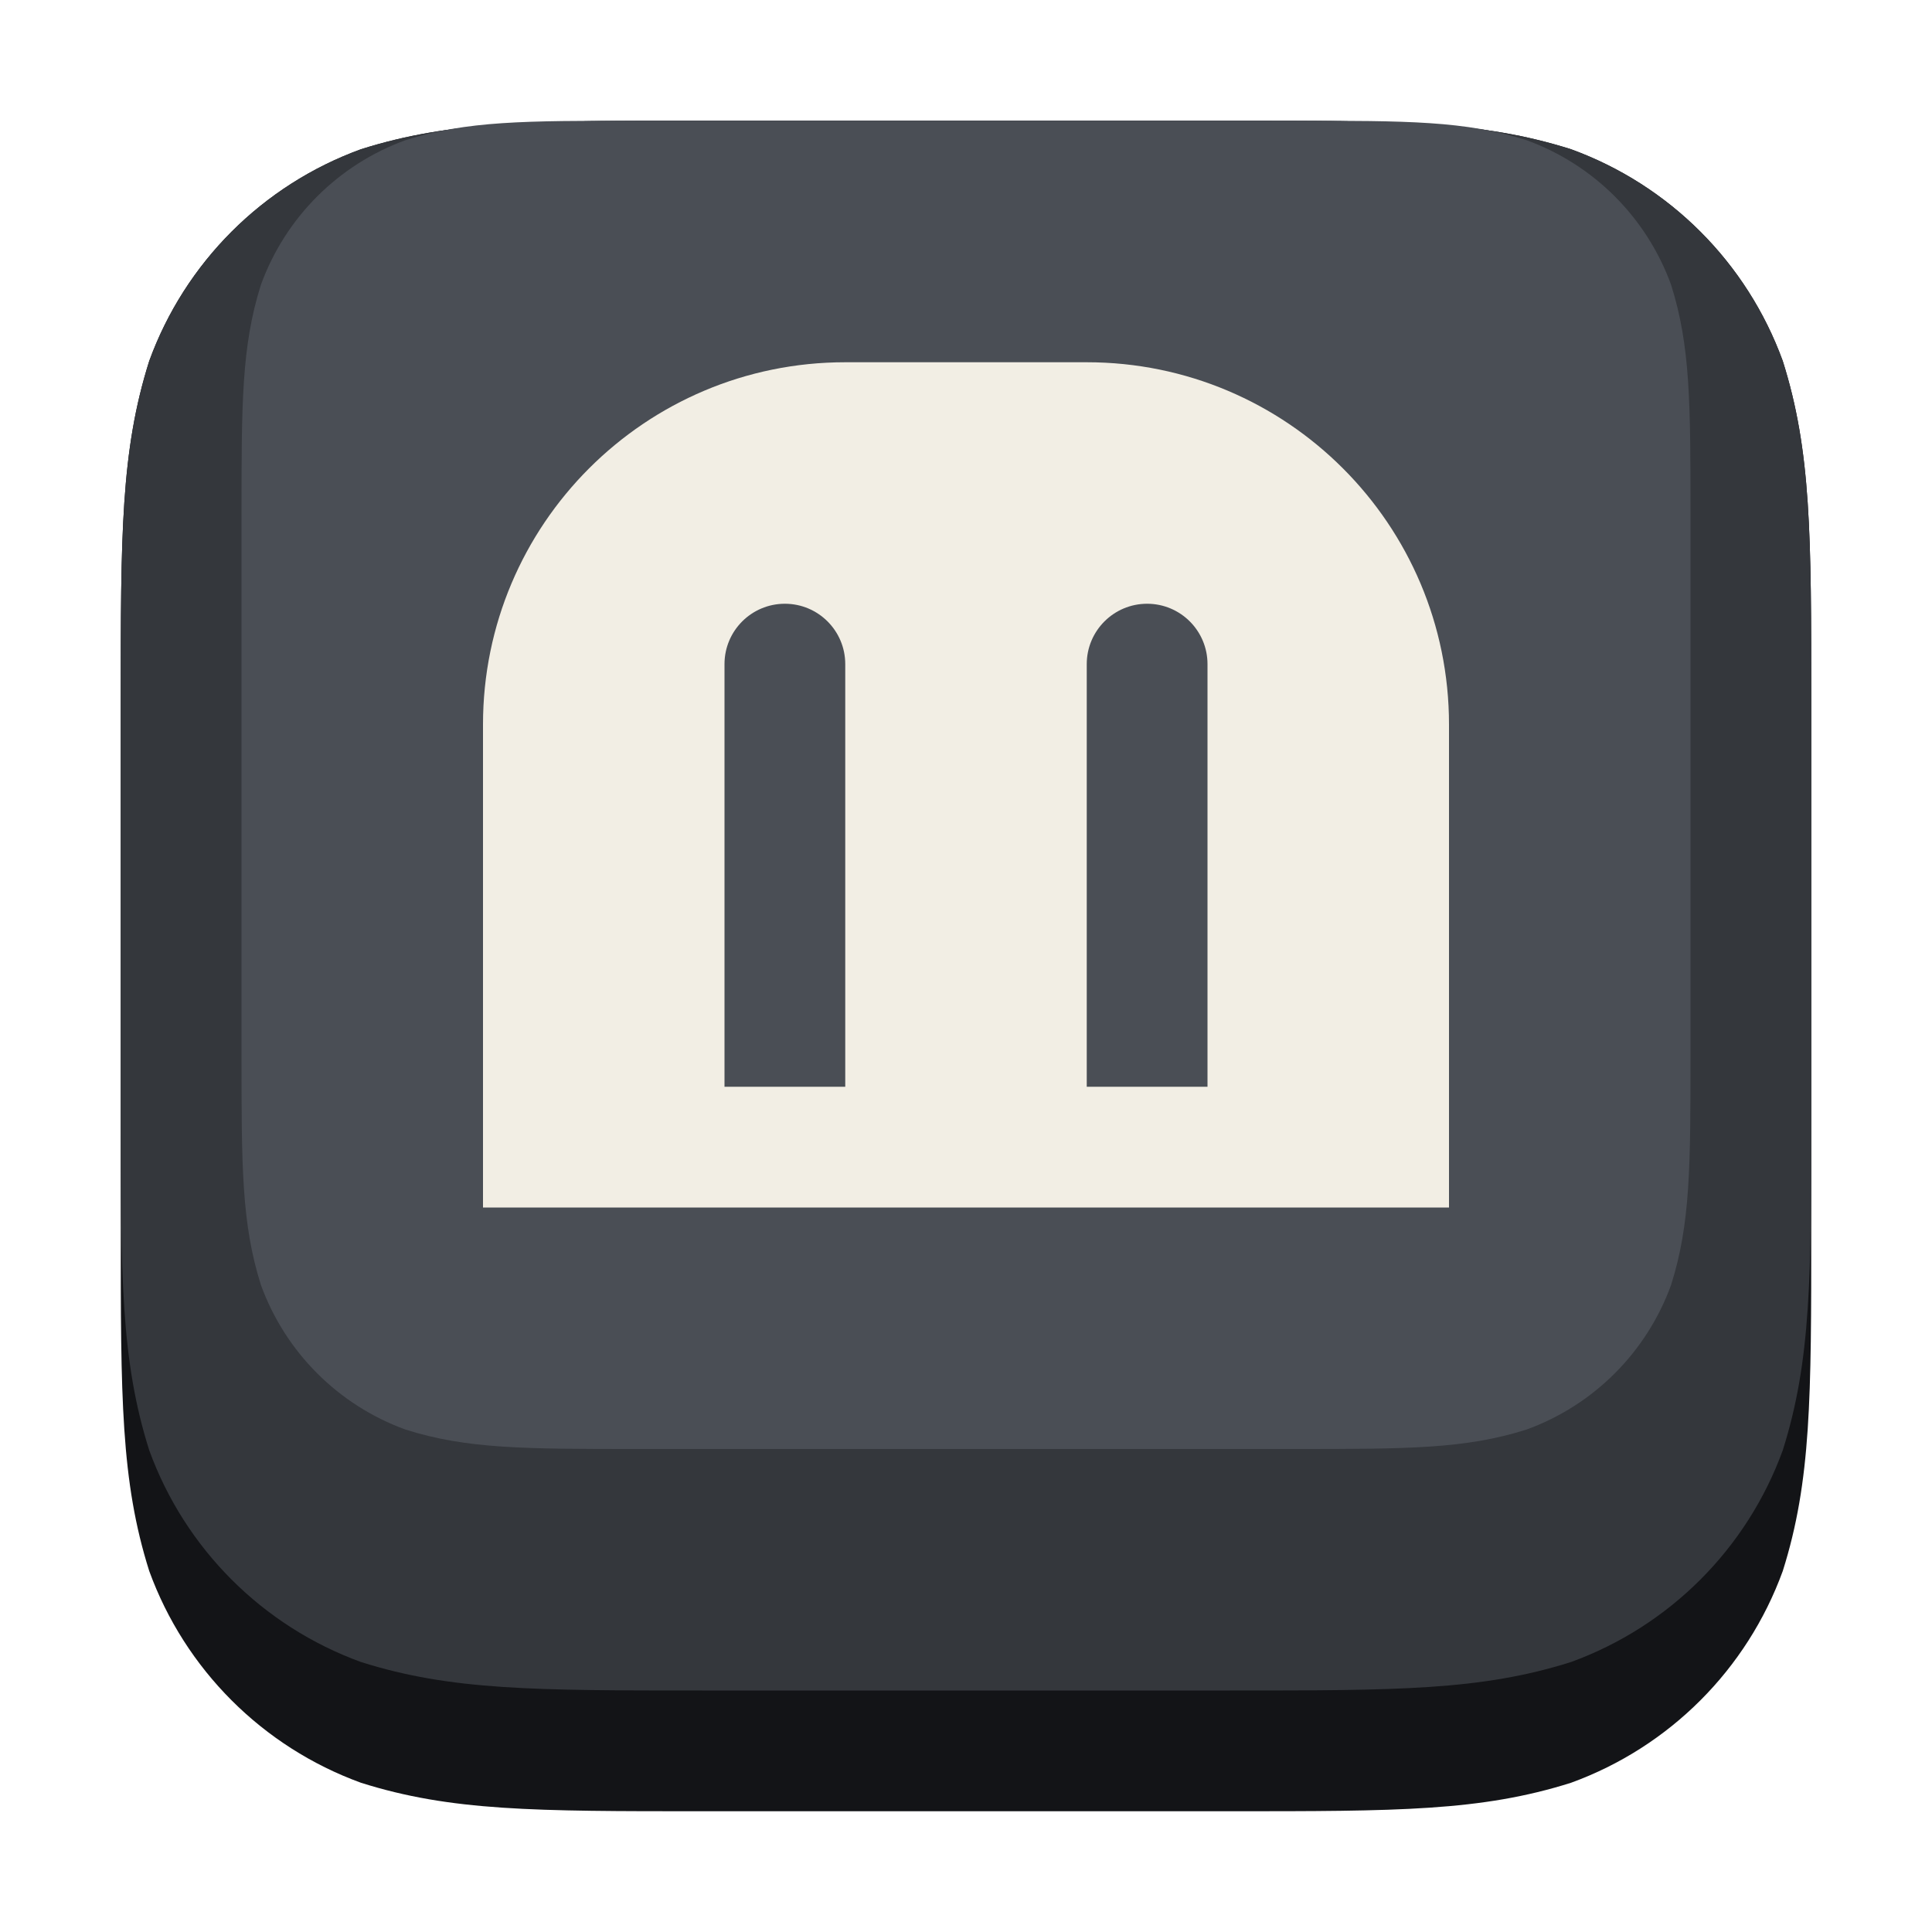
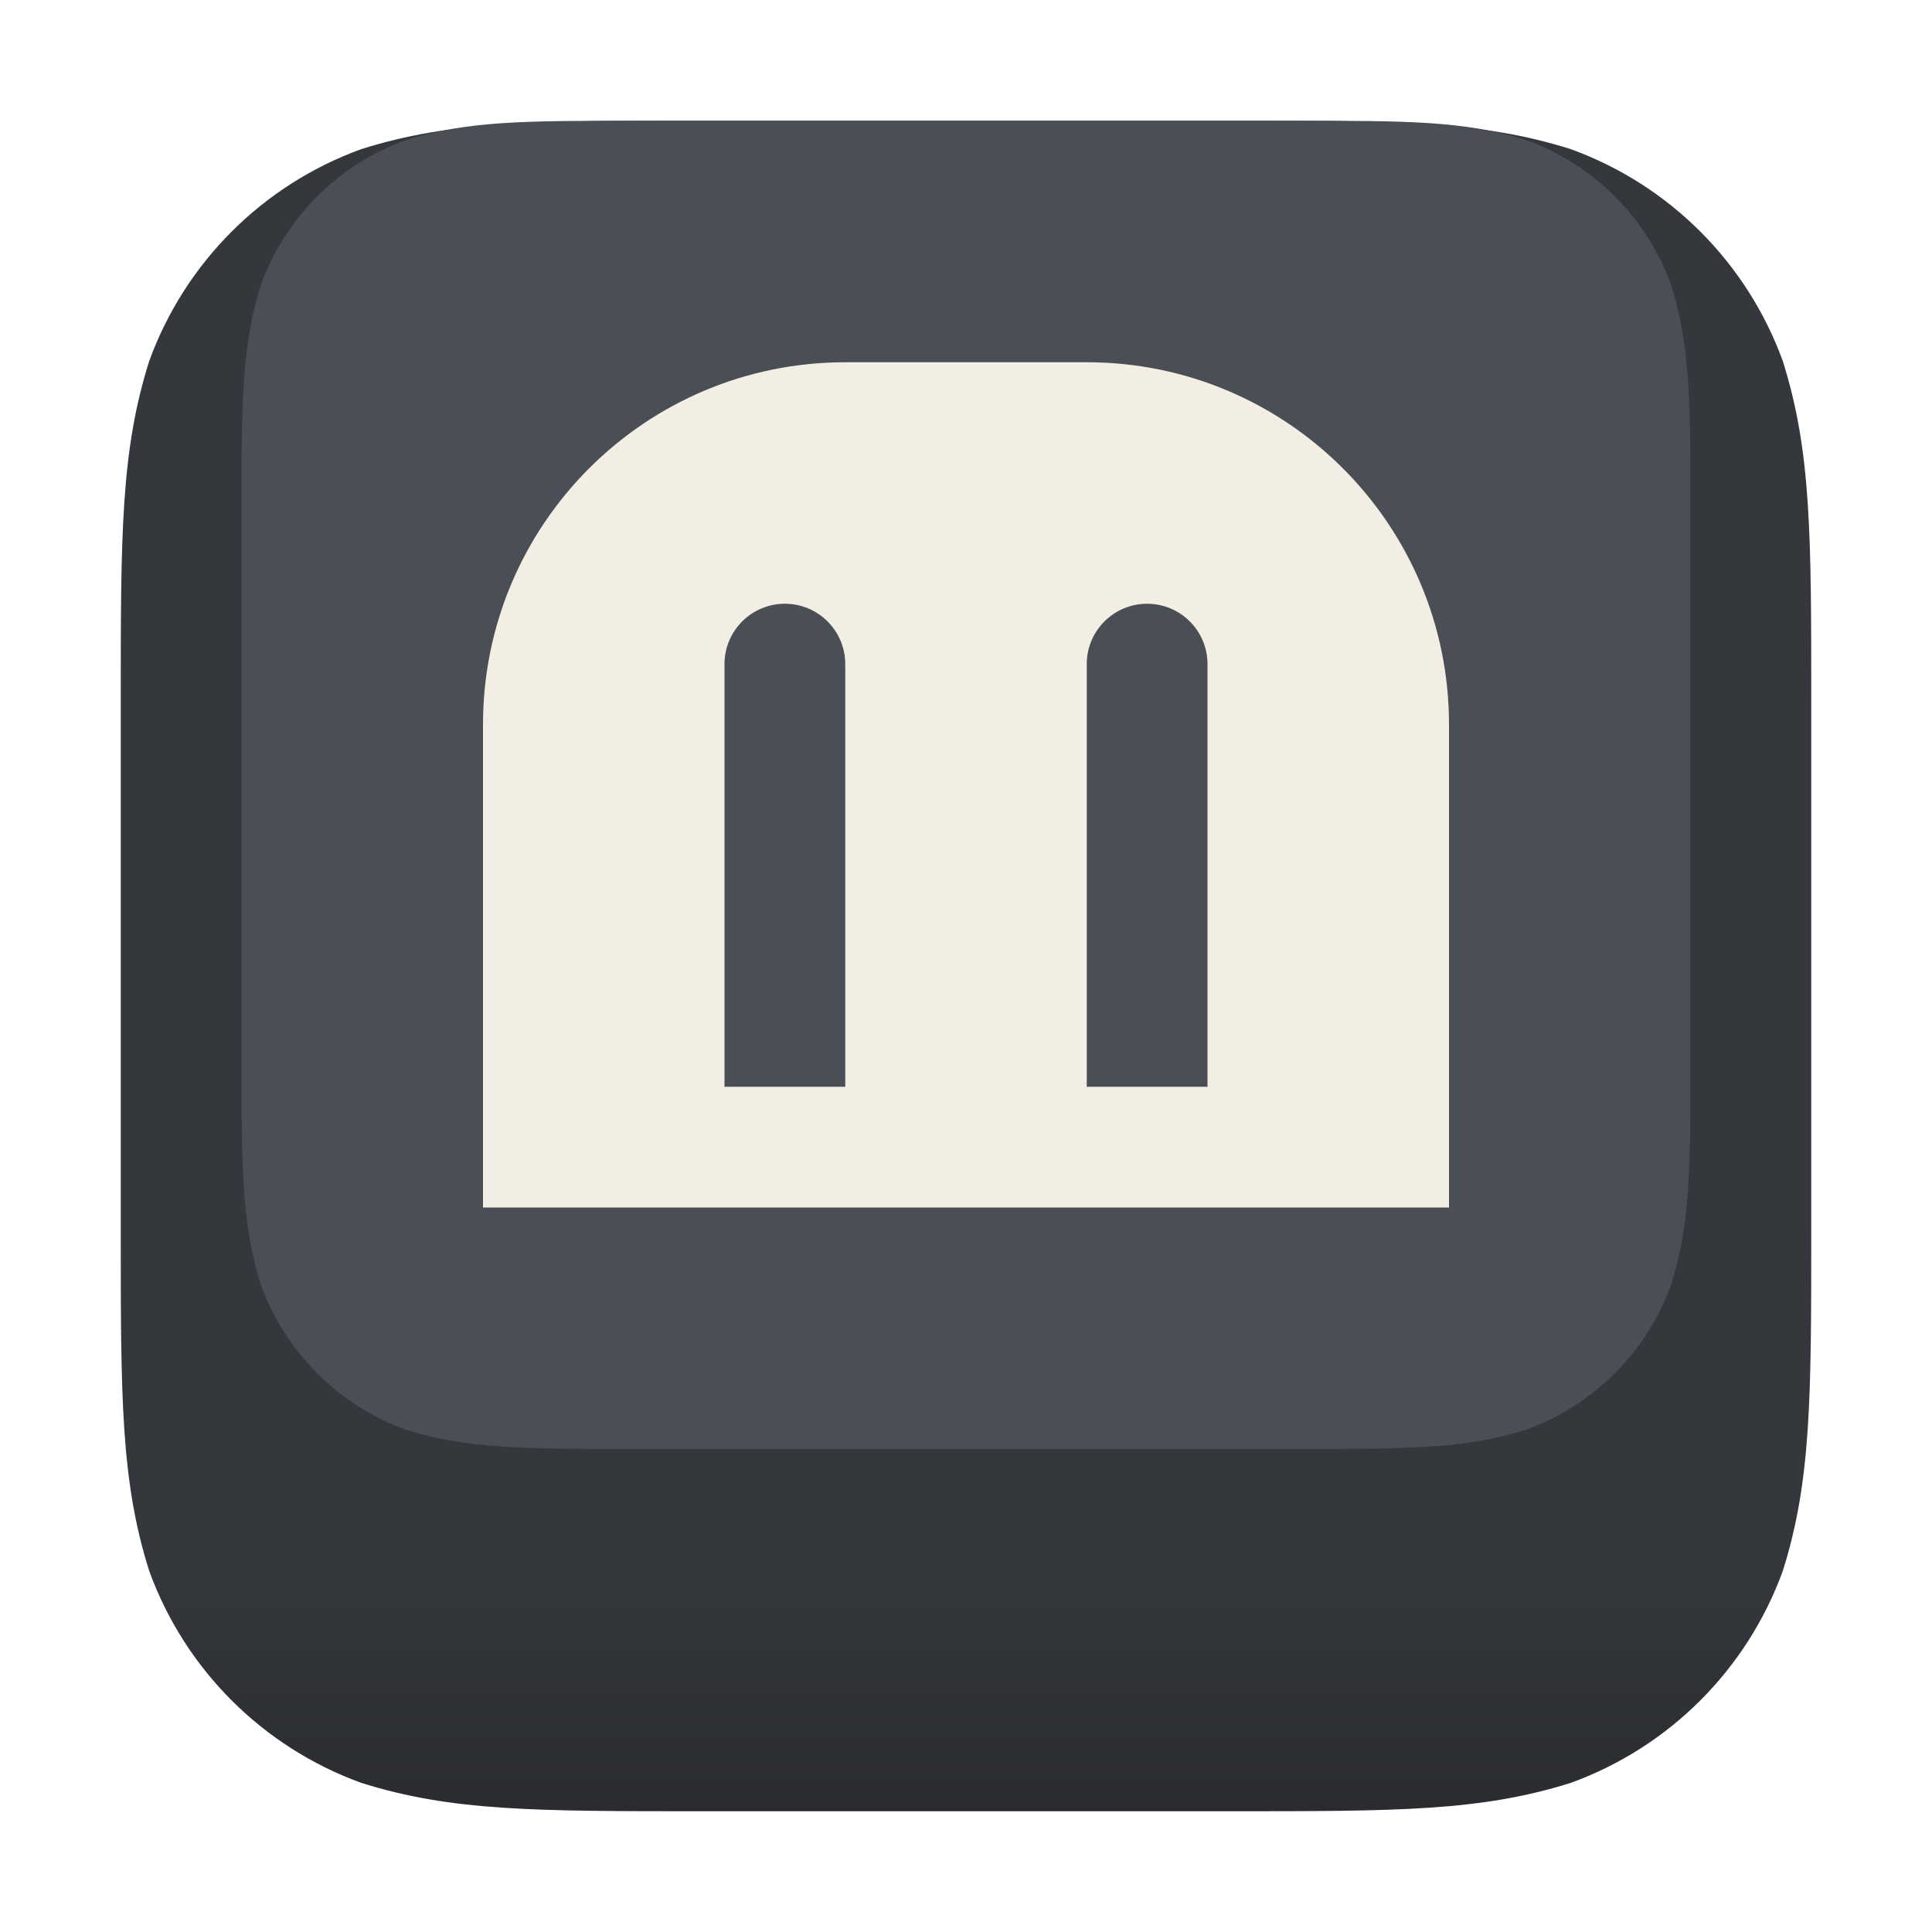
<svg xmlns="http://www.w3.org/2000/svg" width="1024" height="1024" viewBox="0 0 1024 1024">
-   <path d="M372.18,64 L651.82,64 C740.56,64 784.93,64 832.69,79.1 C884.84,98.08 925.92,139.16 944.9,191.31 C960,239.07 960,283.44 960,372.18 L960,651.82 C960,740.56 960,784.93 944.9,832.69 C925.92,884.84 884.84,925.92 832.69,944.9 C784.93,960 740.56,960 651.82,960 L372.18,960 C283.44,960 239.07,960 191.31,944.9 C139.16,925.92 98.08,884.84 79.1,832.69 C64,784.93 64,740.56 64,651.82 L64,372.18 C64,283.44 64,239.07 79.1,191.31 C98.08,139.16 139.16,98.08 191.31,79.1 C239.07,64 283.44,64 372.18,64 Z" fill="#131417" />
-   <path d="M372.18,64 L651.82,64 C740.56,64 784.93,64 832.69,79.1 C884.84,98.08 925.92,139.16 944.9,191.31 C960,239.07 960,283.44 960,372.18 L960,587.82 C960,676.56 960,720.93 944.9,768.69 C925.92,820.84 884.84,861.92 832.69,880.9 C784.93,896 740.56,896 651.82,896 L372.18,896 C283.44,896 239.07,896 191.31,880.9 C139.16,861.92 98.08,820.84 79.1,768.69 C64,720.93 64,676.56 64,587.82 L64,372.18 C64,283.44 64,239.07 79.1,191.31 C98.08,139.16 139.16,98.08 191.31,79.1 C239.07,64 283.44,64 372.18,64 Z" fill="#34373C" />
+   <defs>
+     <linearGradient id="s-body" x1="0" y1="0" x2="0" y2="1">
+       <stop offset="0" stop-color="#34373C" />
+       <stop offset="0.86" stop-color="#34373C" />
+       <stop offset="1" stop-color="#2a2c30" />
+     </linearGradient>
+   </defs>
+   <path d="M372.18,64 L651.82,64 C740.56,64 784.93,64 832.69,79.1 C884.84,98.08 925.92,139.16 944.9,191.31 C960,239.07 960,283.44 960,372.18 L960,651.82 C960,740.56 960,784.93 944.9,832.69 C925.92,884.84 884.84,925.92 832.69,944.9 C784.93,960 740.56,960 651.82,960 L372.18,960 C283.44,960 239.07,960 191.31,944.9 C139.16,925.92 98.08,884.84 79.1,832.69 C64,784.93 64,740.56 64,651.82 L64,372.18 C64,283.44 64,239.07 79.1,191.31 C98.08,139.16 139.16,98.08 191.31,79.1 C239.07,64 283.44,64 372.18,64 Z" fill="url(#s-body)" />
  <path d="M338.34,64 L685.66,64 C746.22,64 776.51,64 809.11,74.31 C844.7,87.26 872.74,115.3 885.69,150.89 C896,183.49 896,213.78 896,274.34 L896,557.66 C896,618.22 896,648.51 885.69,681.11 C872.74,716.7 844.7,744.74 809.11,757.69 C776.51,768 746.22,768 685.66,768 L338.34,768 C277.78,768 247.49,768 214.89,757.69 C179.3,744.74 151.26,716.7 138.31,681.11 C128,648.51 128,618.22 128,557.66 L128,274.34 C128,213.78 128,183.49 138.31,150.89 C151.26,115.3 179.3,87.26 214.89,74.31 C247.49,64 277.78,64 338.34,64 Z" fill="#4A4E55" />
  <path fill="#F2EEE4" fill-rule="evenodd" d="M448,192 H576 A192,192 0 0 1 768,384 V640 H256 V384 A192,192 0 0 1 448,192 Z M384,576 V352 A32,32 0 0 1 448,352 V576 Z M576,576 V352 A32,32 0 0 1 640,352 V576 Z" />
</svg>
